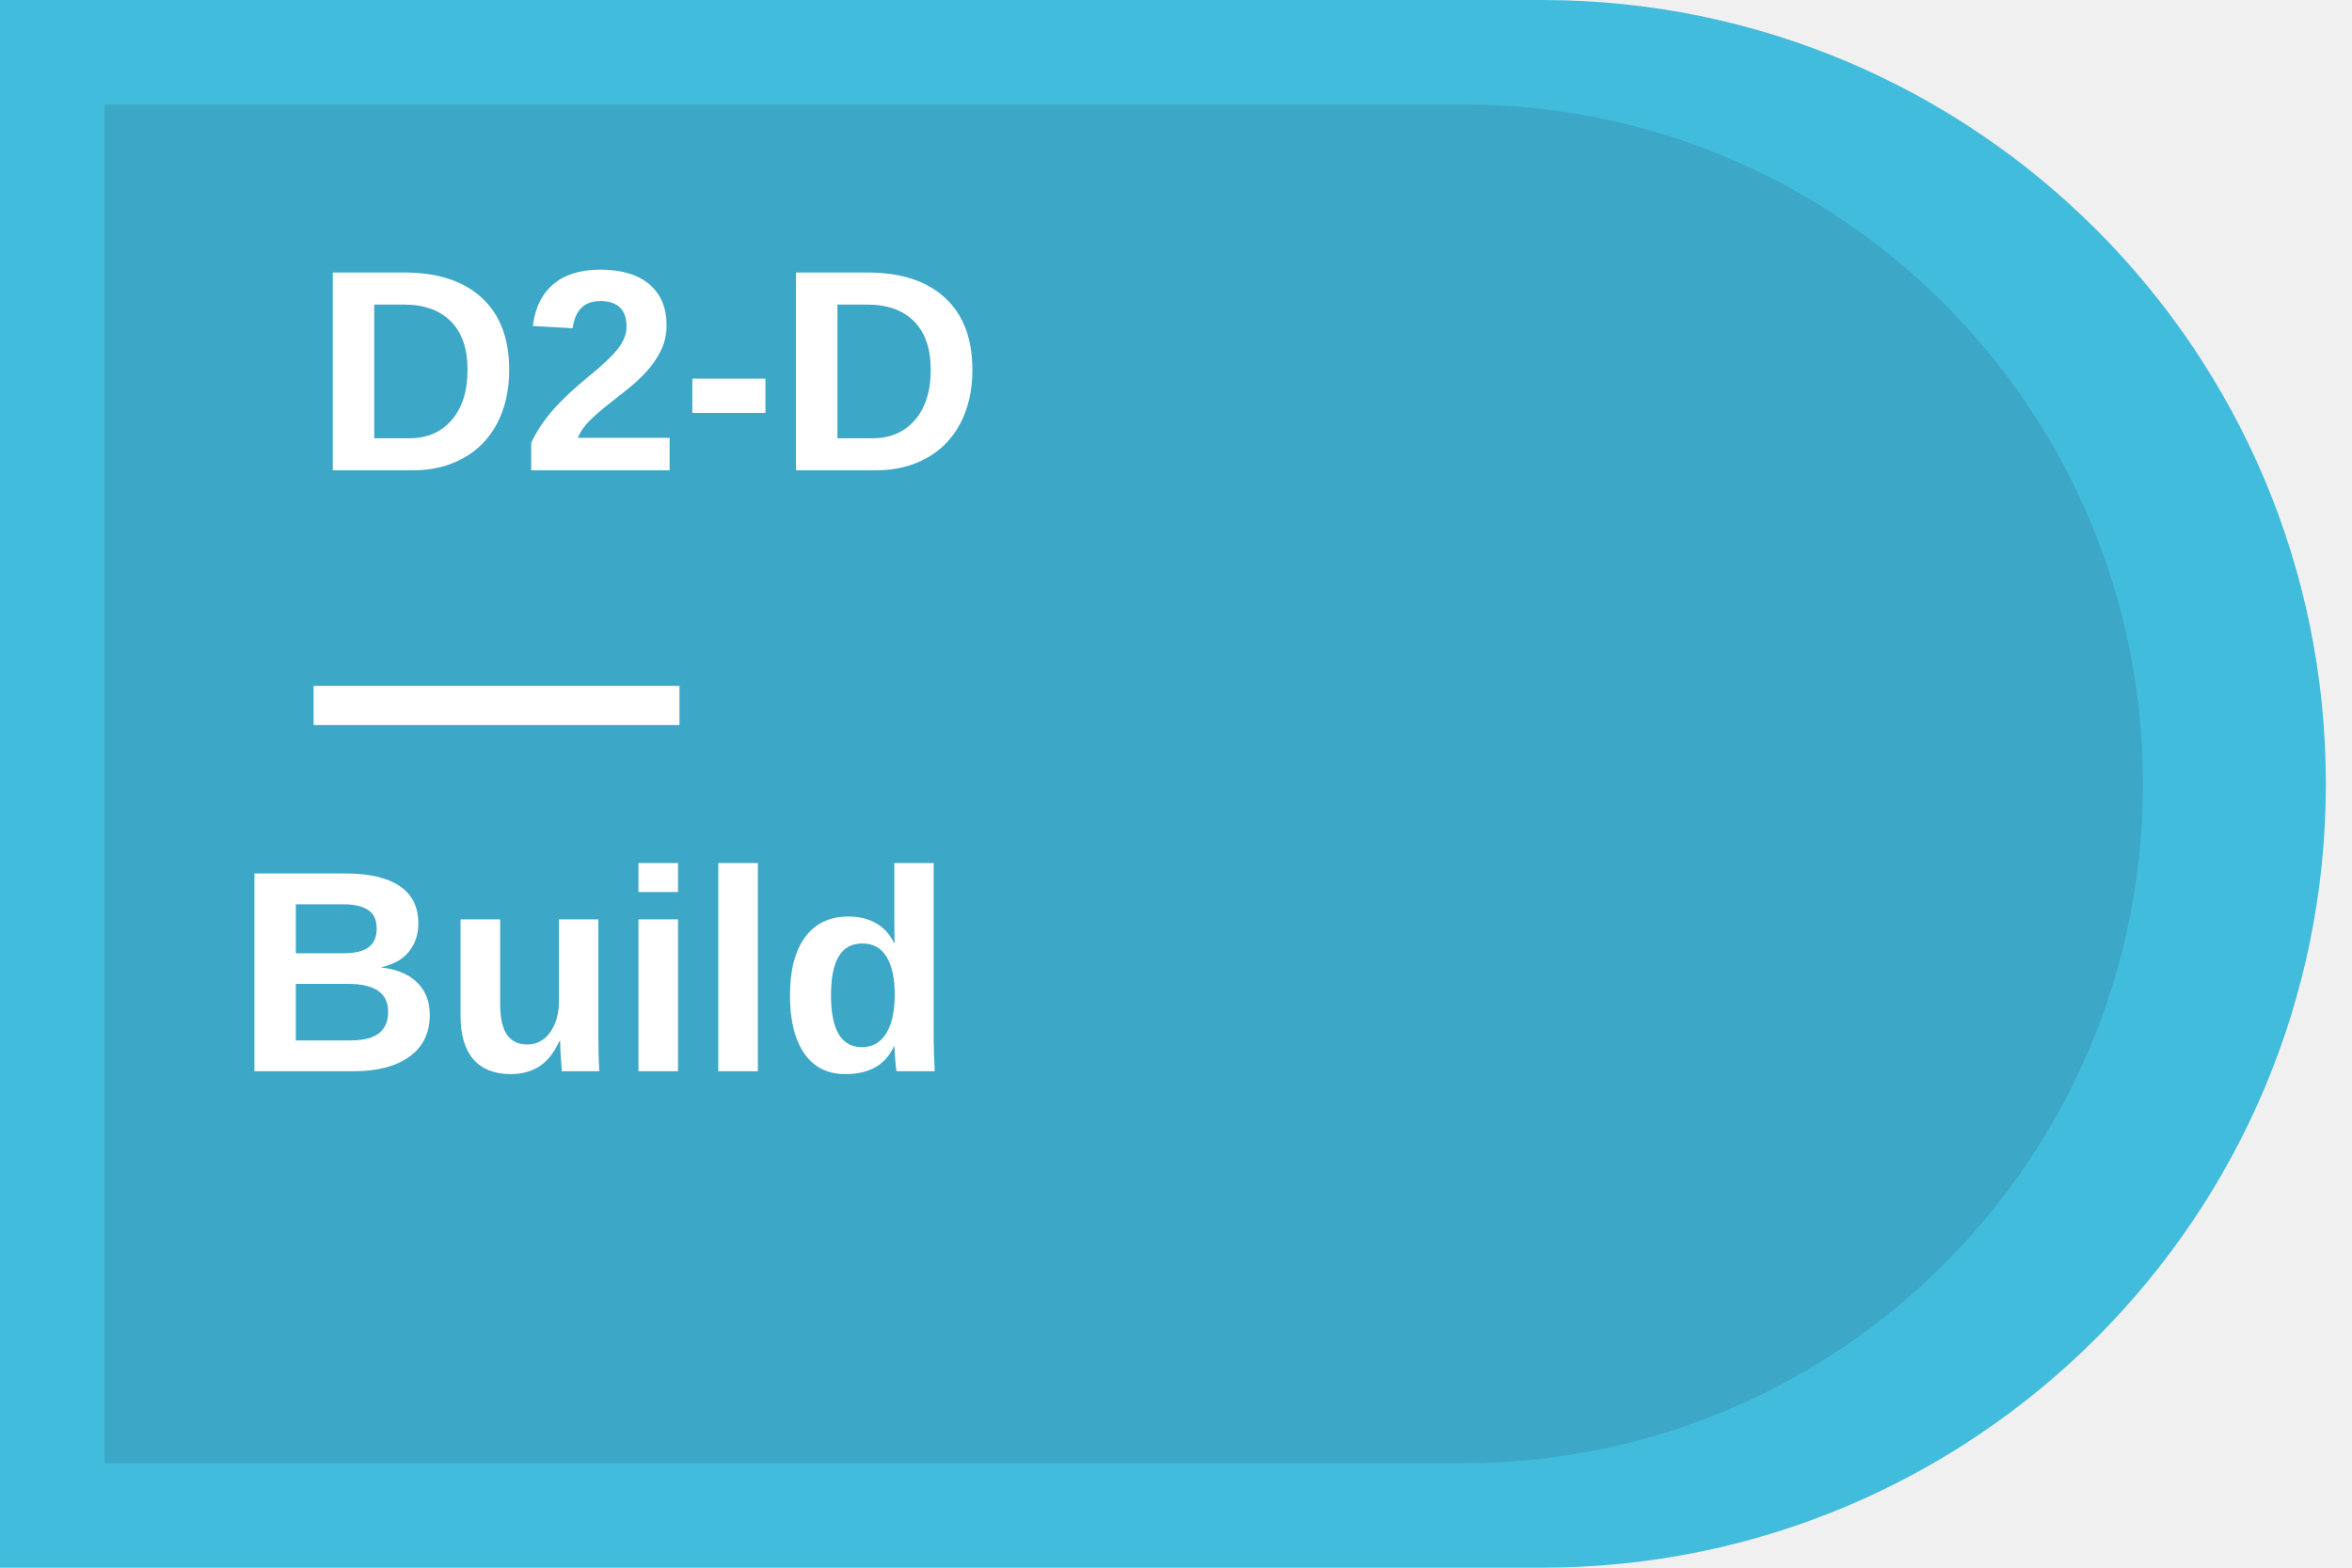
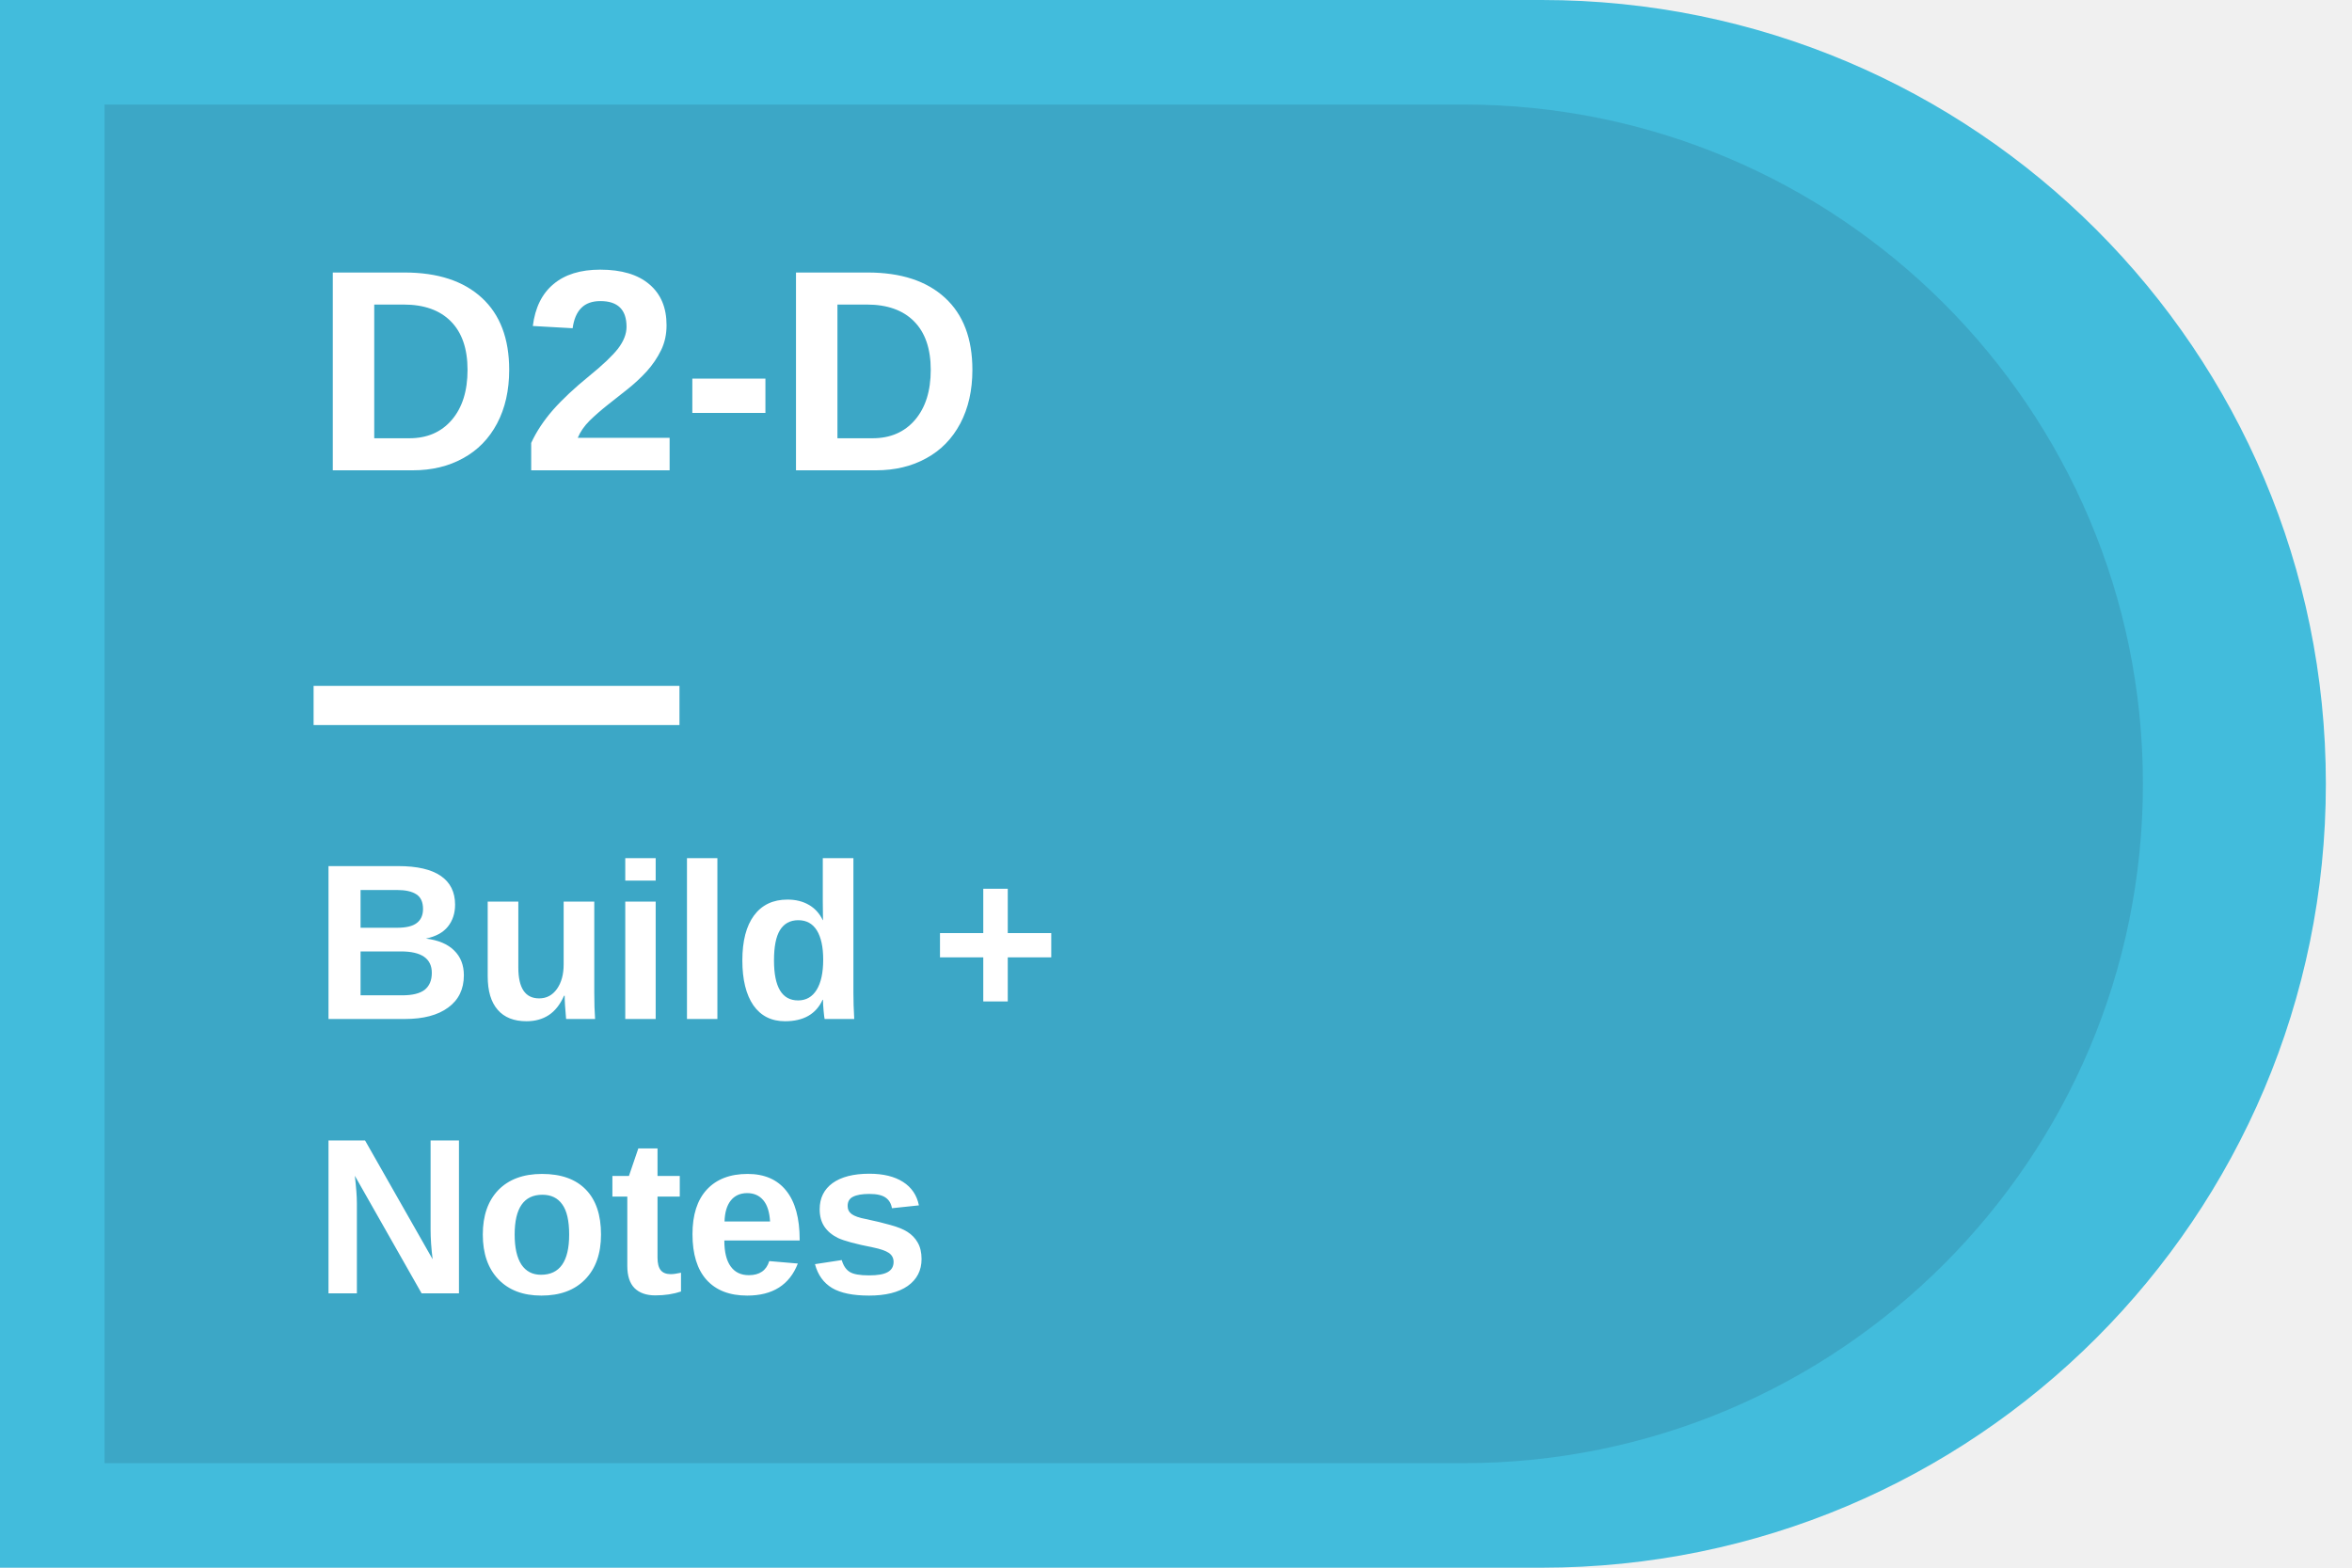
<svg xmlns="http://www.w3.org/2000/svg" viewBox="0 0 180 120" role="img" aria-labelledby="title">
  <path fill="#42BCDC" d="M0 0h118a60 60 0 0 1 0 120H0z" />
  <path fill="#234A65" opacity=".18" d="M8 8h104a52 52 0 0 1 0 104H8z" />
  <text x="24" y="36" fill="#fff" font-family="Arial, sans-serif" font-size="22" font-weight="700">D2-D</text>
  <path stroke="#fff" stroke-width="3" d="M24 54h28" />
-   <text x="18" y="82" fill="#fff" font-family="Arial, sans-serif" font-size="22" font-weight="700">Build</text>
+   <text x="24" y="78" fill="#fff" font-family="Arial, sans-serif" font-size="17" font-weight="700">Build +</text>
+   <text x="24" y="99" fill="#fff" font-family="Arial, sans-serif" font-size="17" font-weight="700">Notes</text>
</svg>
